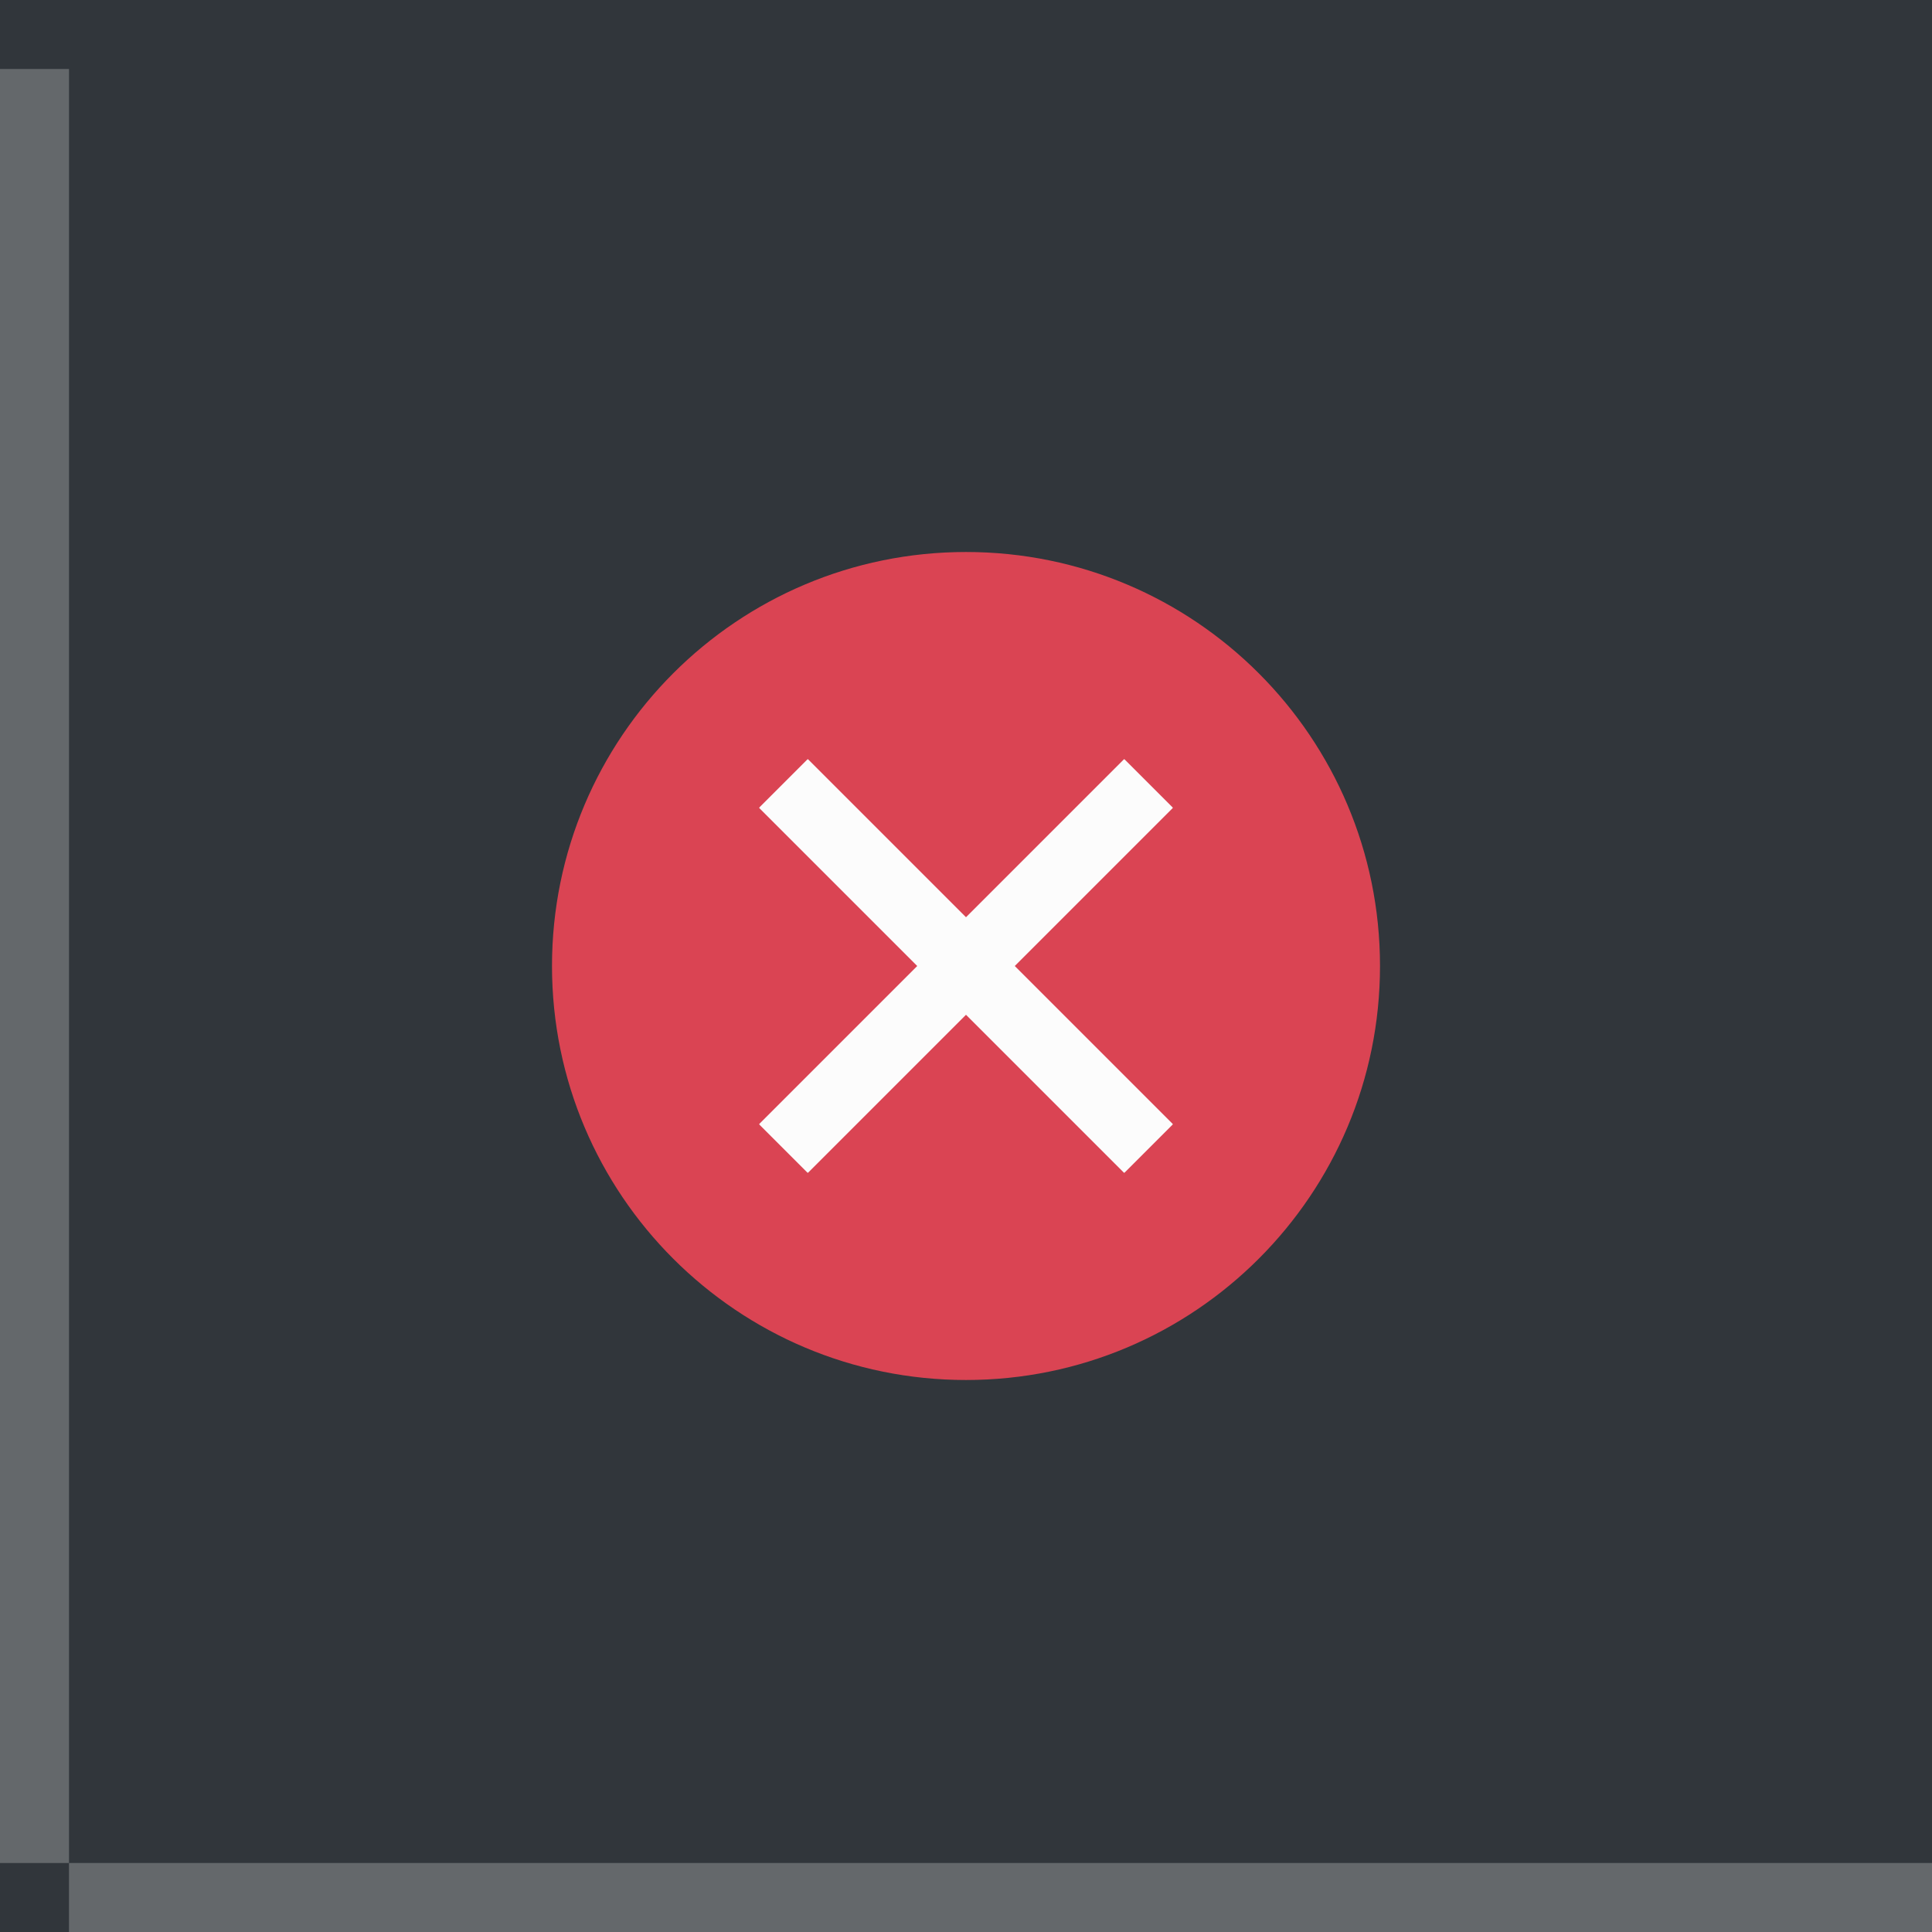
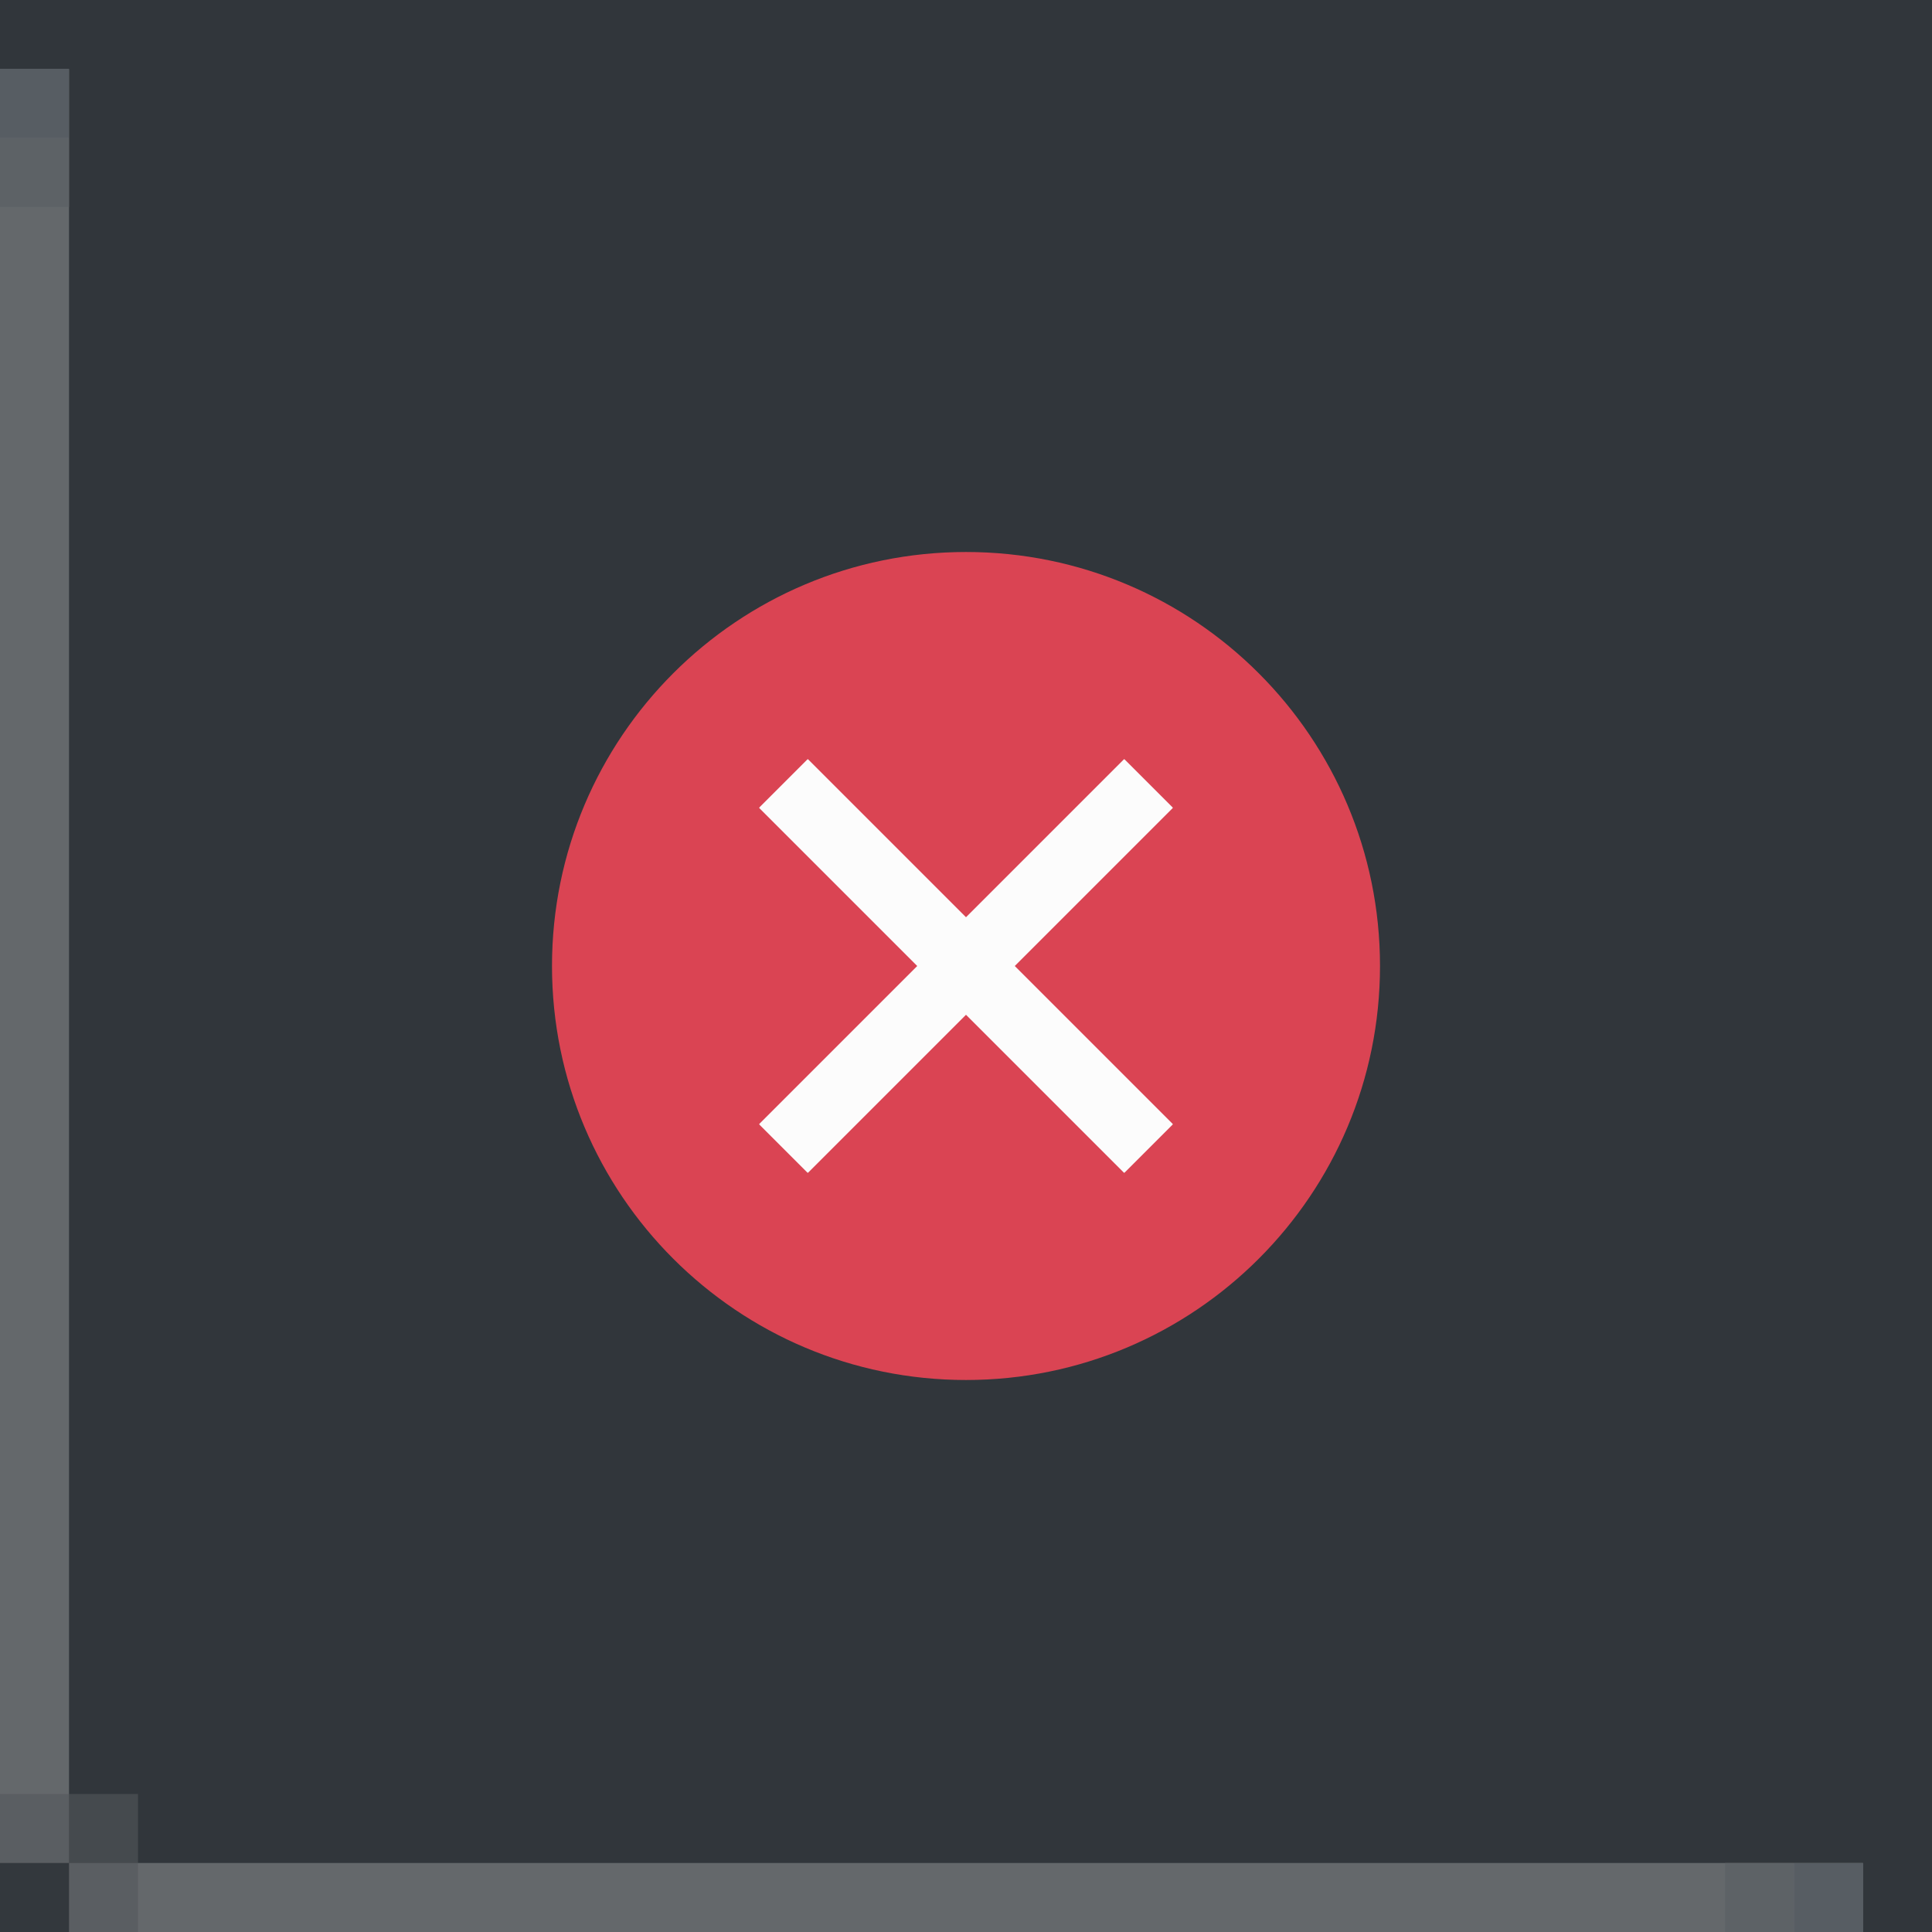
<svg xmlns="http://www.w3.org/2000/svg" viewBox="0 0 28 28" version="1.1" id="svg6" width="28" height="28">
  <defs id="defs3051">
    <style type="text/css" id="current-color-scheme">
      .ColorScheme-Text {
        color:#f2f2f2;
      }
      .ColorScheme-NegativeText {
        color:#da4453;
      }
      </style>
  </defs>
-   <rect style="opacity:1;fill:#31363b;fill-opacity:1;fill-rule:nonzero;stroke:none;stroke-width:0;stroke-miterlimit:4;stroke-dasharray:none;stroke-opacity:1;paint-order:normal" id="rect819" width="28" height="28" x="0" y="0" />
+   <rect style="opacity:1;fill:#31363b;fill-opacity:1;fill-rule:nonzero;stroke:none;stroke-width:0;stroke-miterlimit:4;stroke-dasharray:none;stroke-opacity:1;paint-order:normal" id="rect819" width="28" height="28" x="-28" y="-28" transform="scale(-1)" />
+   <rect style="opacity:1;fill:#64686b;fill-opacity:1;fill-rule:nonzero;stroke:none;stroke-width:0;stroke-miterlimit:4;stroke-dasharray:none;stroke-opacity:1;paint-order:normal" id="rect815" width="26" height="1" x="-27" y="-28" transform="scale(-1)" />
+   <rect style="opacity:1;fill:#64686b;fill-opacity:1;fill-rule:nonzero;stroke:none;stroke-width:0;stroke-miterlimit:4;stroke-dasharray:none;stroke-opacity:1;paint-order:normal" id="rect817" width="1" height="26" x="-1" y="-27" transform="scale(-1)" />
+   <g id="g873-3" transform="translate(-43.5,0.375)">
+     <path id="path822-6-6" d="M 43.5,0.625 V 1.625 h 1 v -1 0 z" style="fill:#575d63;fill-opacity:1;stroke:none;stroke-width:1px;stroke-linecap:butt;stroke-linejoin:miter;stroke-opacity:1" />
+     <rect y="1.625" x="43.5" height="1" width="1" id="rect824-7-7" style="opacity:1;fill:#5d6266;fill-opacity:1;fill-rule:nonzero;stroke:none;stroke-width:0;stroke-miterlimit:4;stroke-dasharray:none;stroke-opacity:1;paint-order:normal" />
+   </g>
+   <g id="g873-3-3" transform="rotate(90,22.0625,5.5625)">
+     <path id="path822-6-6-6" d="M 43.5,0.625 V 1.625 h 1 v -1 0 z" style="fill:#575d63;fill-opacity:1;stroke:none;stroke-width:1px;stroke-linecap:butt;stroke-linejoin:miter;stroke-opacity:1" />
+     <rect y="1.625" x="43.5" height="1" width="1" id="rect824-7-7-7" style="opacity:1;fill:#5d6266;fill-opacity:1;fill-rule:nonzero;stroke:none;stroke-width:0;stroke-miterlimit:4;stroke-dasharray:none;stroke-opacity:1;paint-order:normal" />
+   </g>
+   <g transform="rotate(-180,20,14)" id="g856">
+     <rect y="1" x="38" height="1" width="1" id="rect849" style="opacity:1;fill:#454a4e;fill-opacity:1;fill-rule:nonzero;stroke:none;stroke-width:0;stroke-miterlimit:4;stroke-dasharray:none;stroke-opacity:1;paint-order:normal" />
+     <rect y="0" x="38" height="1" width="1" id="rect843" style="opacity:1;fill:#5a5e62;fill-opacity:1;fill-rule:nonzero;stroke:none;stroke-width:0;stroke-miterlimit:4;stroke-dasharray:none;stroke-opacity:1;paint-order:normal" />
+     <rect y="1" x="39" height="1" width="1" id="rect845" style="opacity:1;fill:#5a5e62;fill-opacity:1;fill-rule:nonzero;stroke:none;stroke-width:0;stroke-miterlimit:4;stroke-dasharray:none;stroke-opacity:1;paint-order:normal" />
+     <rect y="0" x="39" height="1" width="1" id="rect847" style="opacity:1;fill:#33383d;fill-opacity:1;fill-rule:nonzero;stroke:none;stroke-width:0;stroke-miterlimit:4;stroke-dasharray:none;stroke-opacity:1;paint-order:normal" />
+   </g>
  <rect style="opacity:1;fill:#fcfcfc;fill-opacity:1;fill-rule:nonzero;stroke:none;stroke-width:0;stroke-miterlimit:4;stroke-dasharray:none;stroke-opacity:1;paint-order:normal" id="rect826" width="6" height="6" x="11" y="11" />
  <path style="color:#da4453;fill:currentColor;fill-opacity:1;stroke:none" class="ColorScheme-NegativeText" d="m 14,8 a 6,6 0 0 0 -6,6 6,6 0 0 0 6,6 6,6 0 0 0 6,-6 6,6 0 0 0 -6,-6 z M 11.707,11 14,13.293 16.293,11 17,11.707 14.707,14 17,16.293 16.293,17 14,14.707 11.707,17 11,16.293 13.293,14 11,11.707 Z" id="path4" />
-   <rect style="opacity:1;fill:#64686b;fill-opacity:1;fill-rule:nonzero;stroke:none;stroke-width:0;stroke-miterlimit:4;stroke-dasharray:none;stroke-opacity:1;paint-order:normal" id="rect820" width="1" height="26" x="0" y="1" />
-   <rect style="opacity:1;fill:#64686b;fill-opacity:1;fill-rule:nonzero;stroke:none;stroke-width:0;stroke-miterlimit:4;stroke-dasharray:none;stroke-opacity:1;paint-order:normal" id="rect822" width="27" height="1" x="1" y="27" />
</svg>
